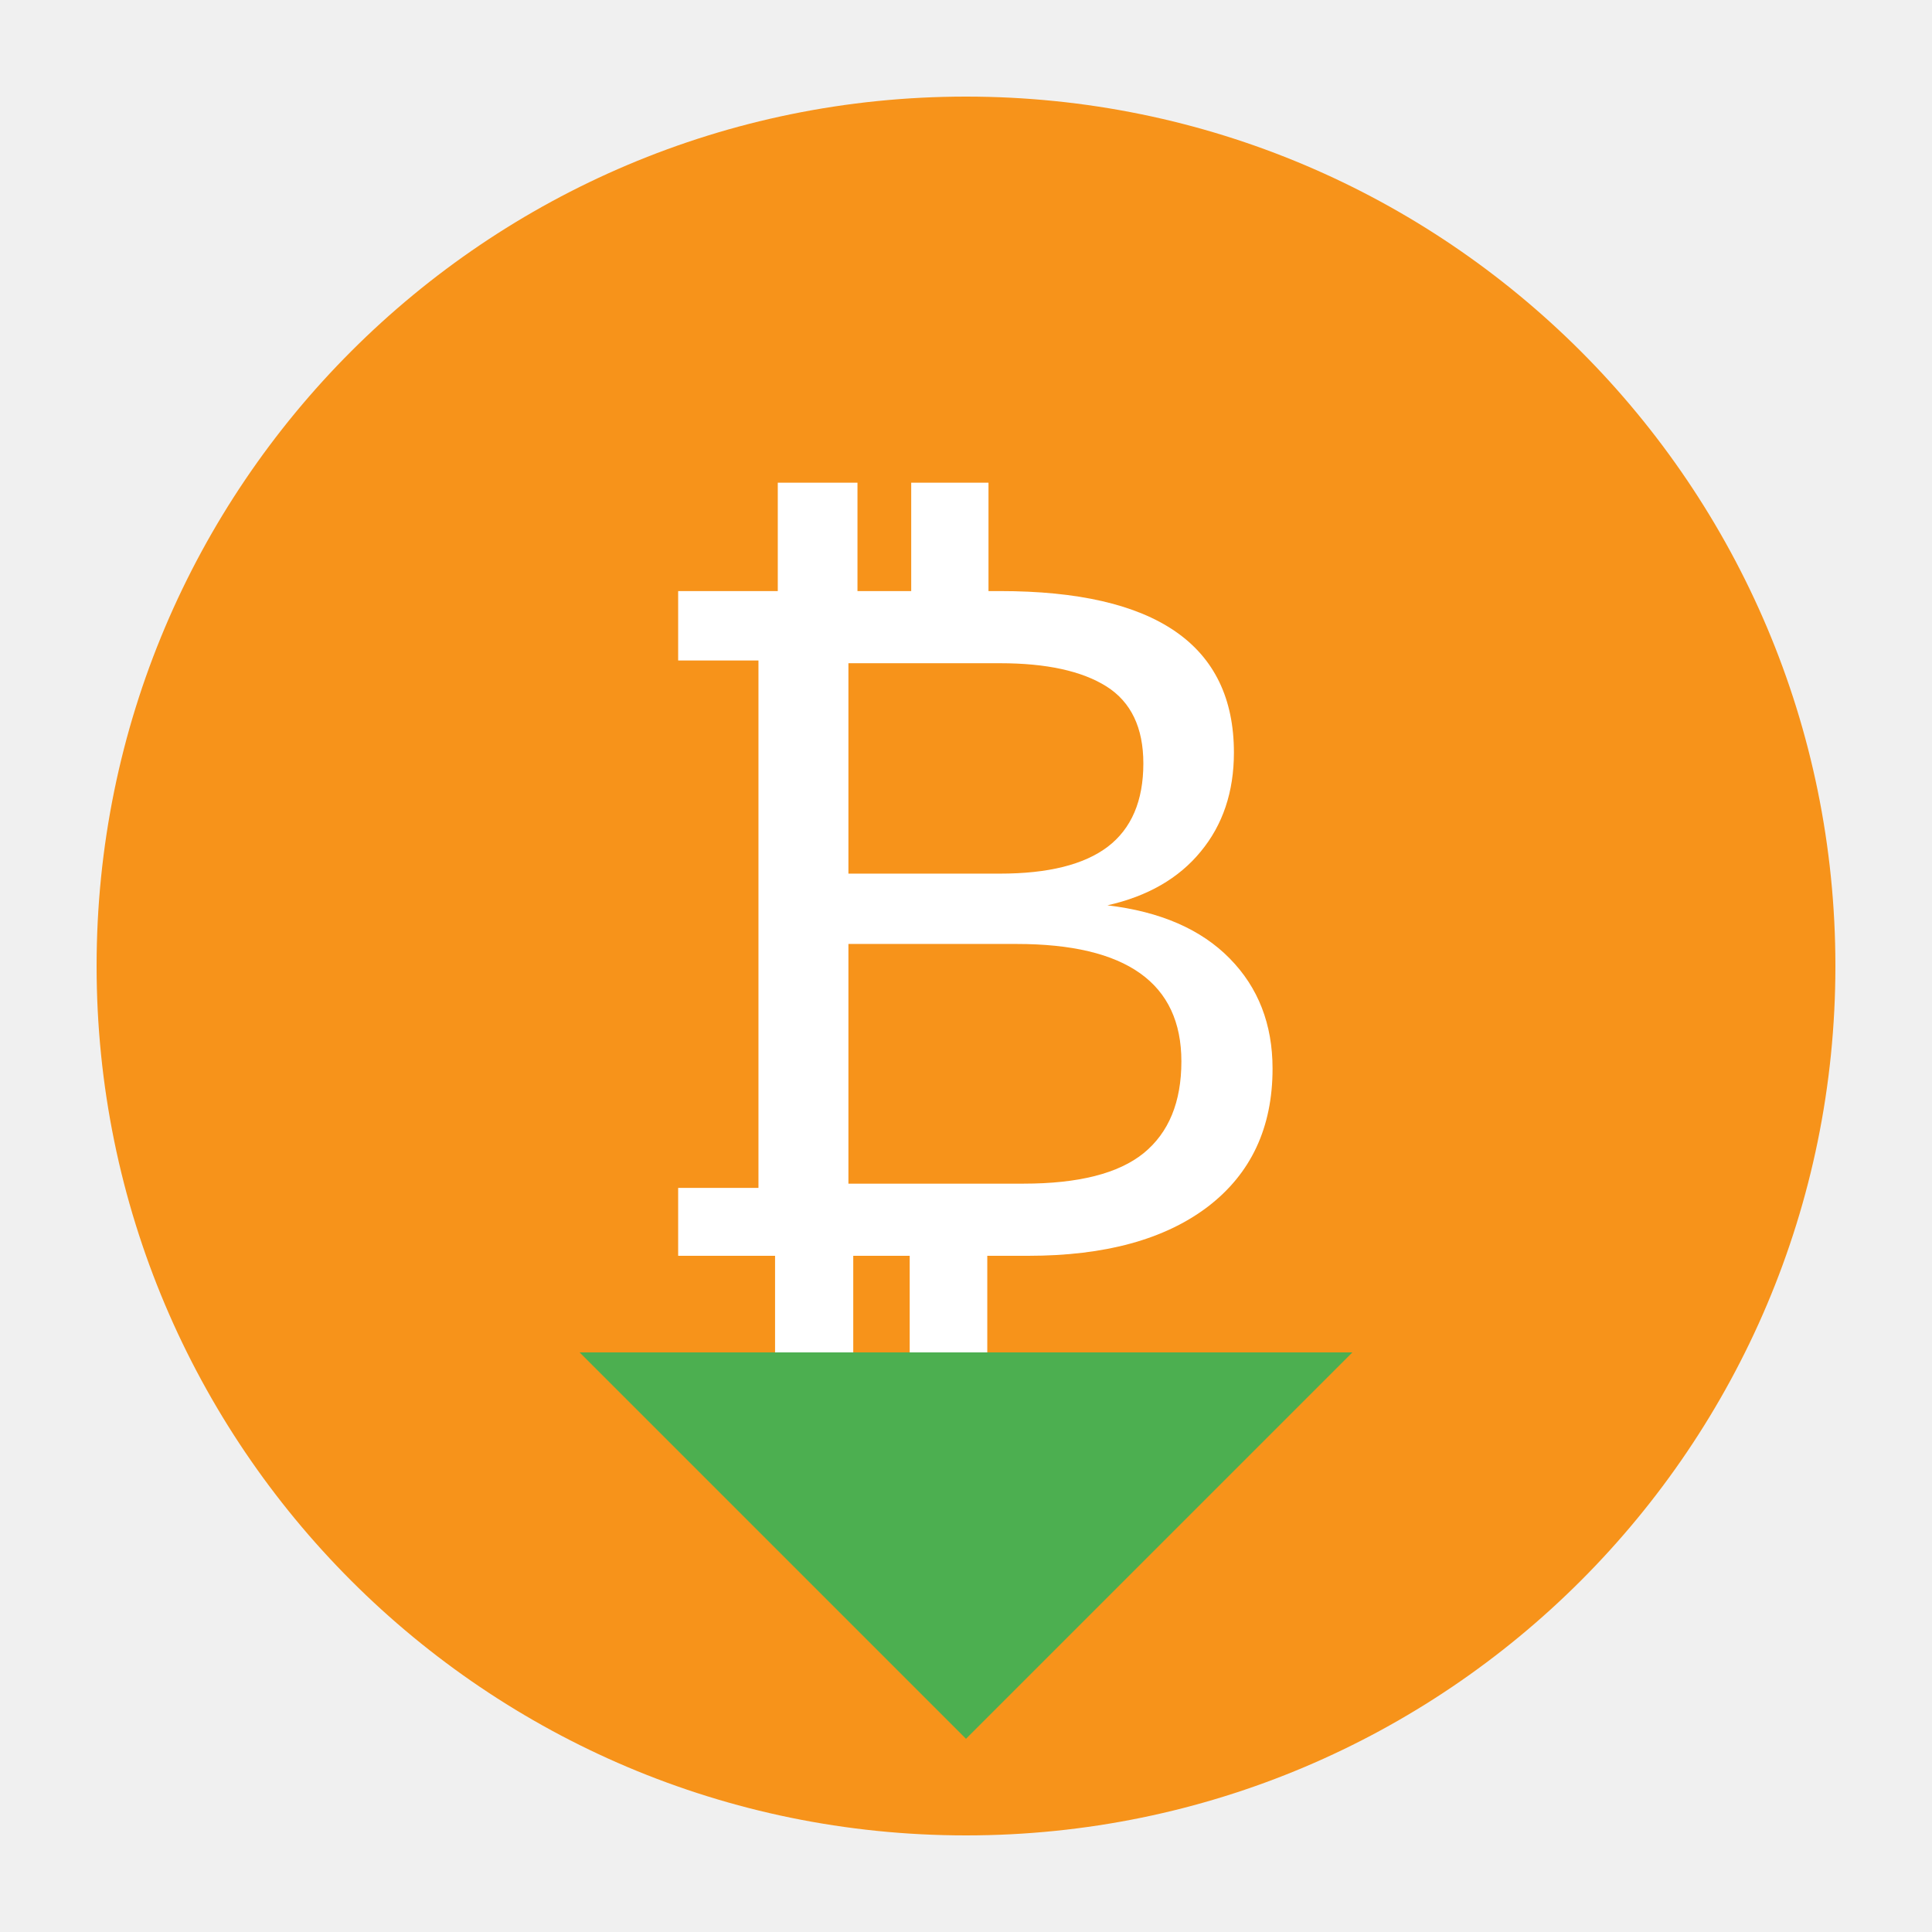
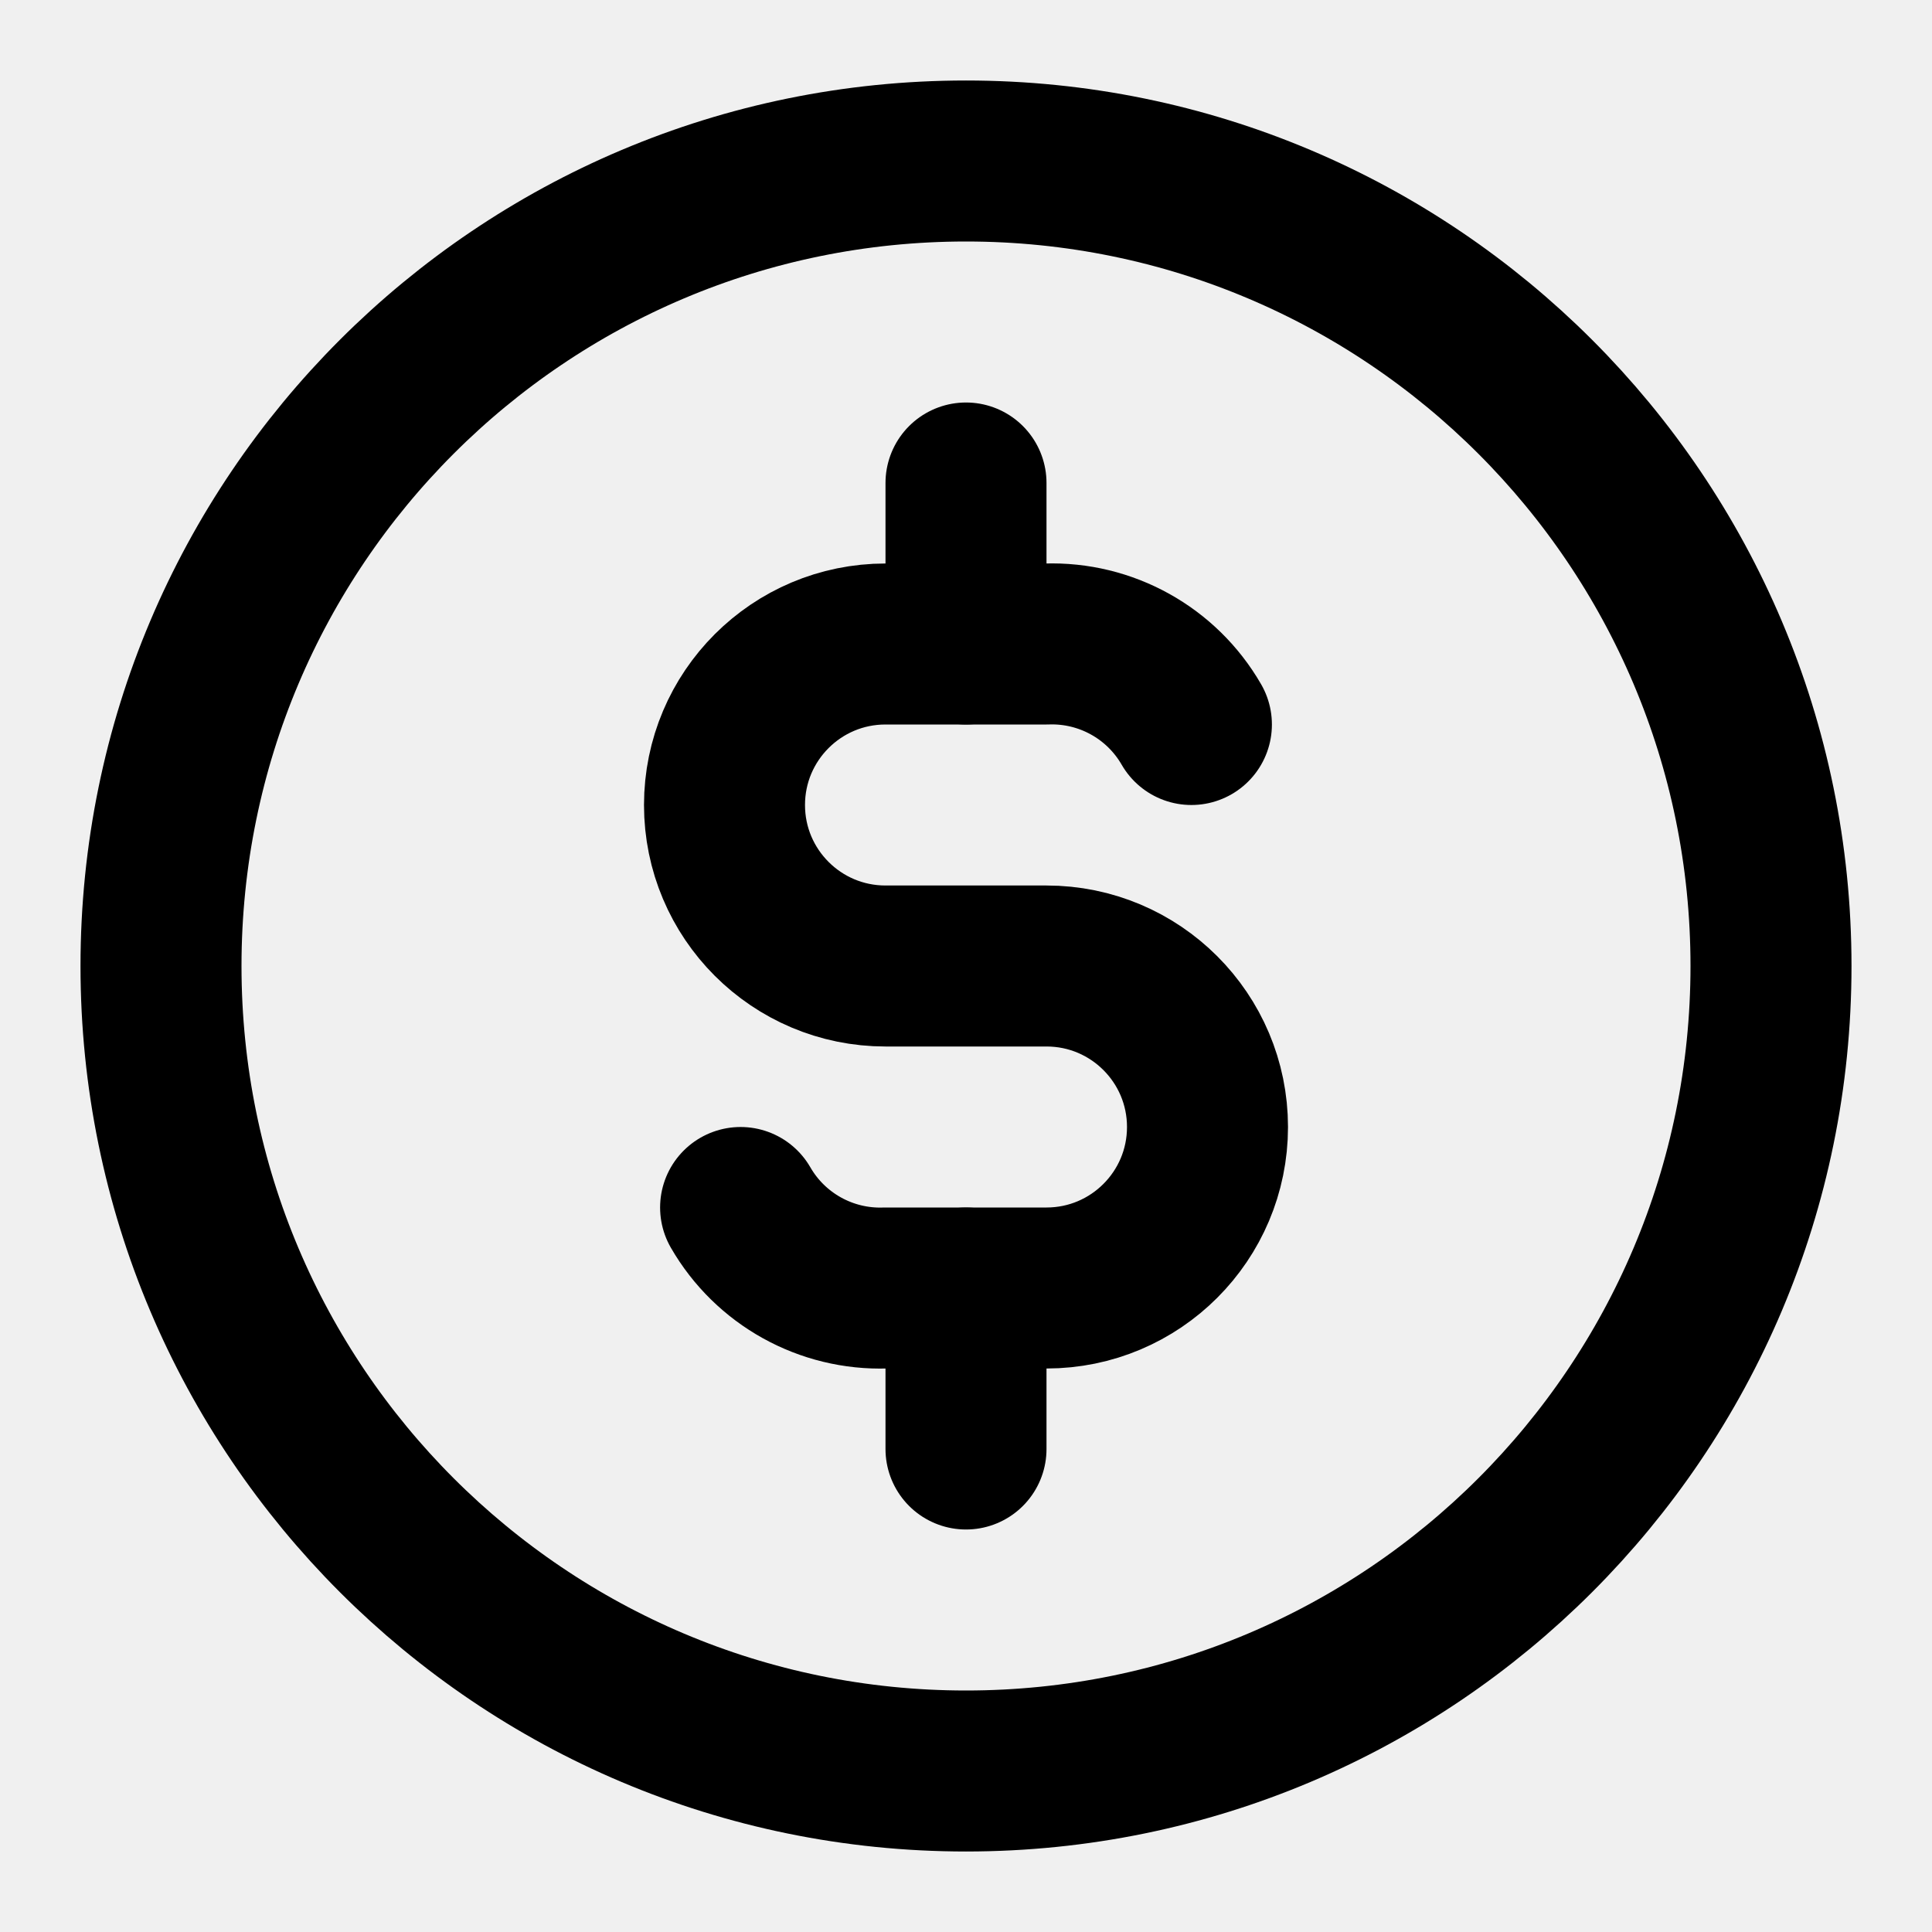
- <svg xmlns="http://www.w3.org/2000/svg" viewBox="0 0 100 100" width="100" height="100">
-   <circle cx="50" cy="50" r="45" fill="#F7931A" />
-   <text x="50" y="65" font-family="Arial, sans-serif" font-size="50" fill="white" text-anchor="middle">₿</text>
-   <path d="M30 70 L70 70 L50 90 Z" fill="#4CAF50" />
+ <svg xmlns="http://www.w3.org/2000/svg" viewBox="0 0 24 24" fill="none" stroke="currentColor" stroke-width="2" stroke-linecap="round" stroke-linejoin="round">
+   <circle cx="12" cy="12" r="10" />
+   <path d="M14.8 9A2 2 0 0 0 13 8h-2a2 2 0 0 0 0 4h2a2 2 0 0 1 0 4h-2a2 2 0 0 1-1.8-1" />
+   <path d="M12 6v2m0 8v2" />
</svg>
